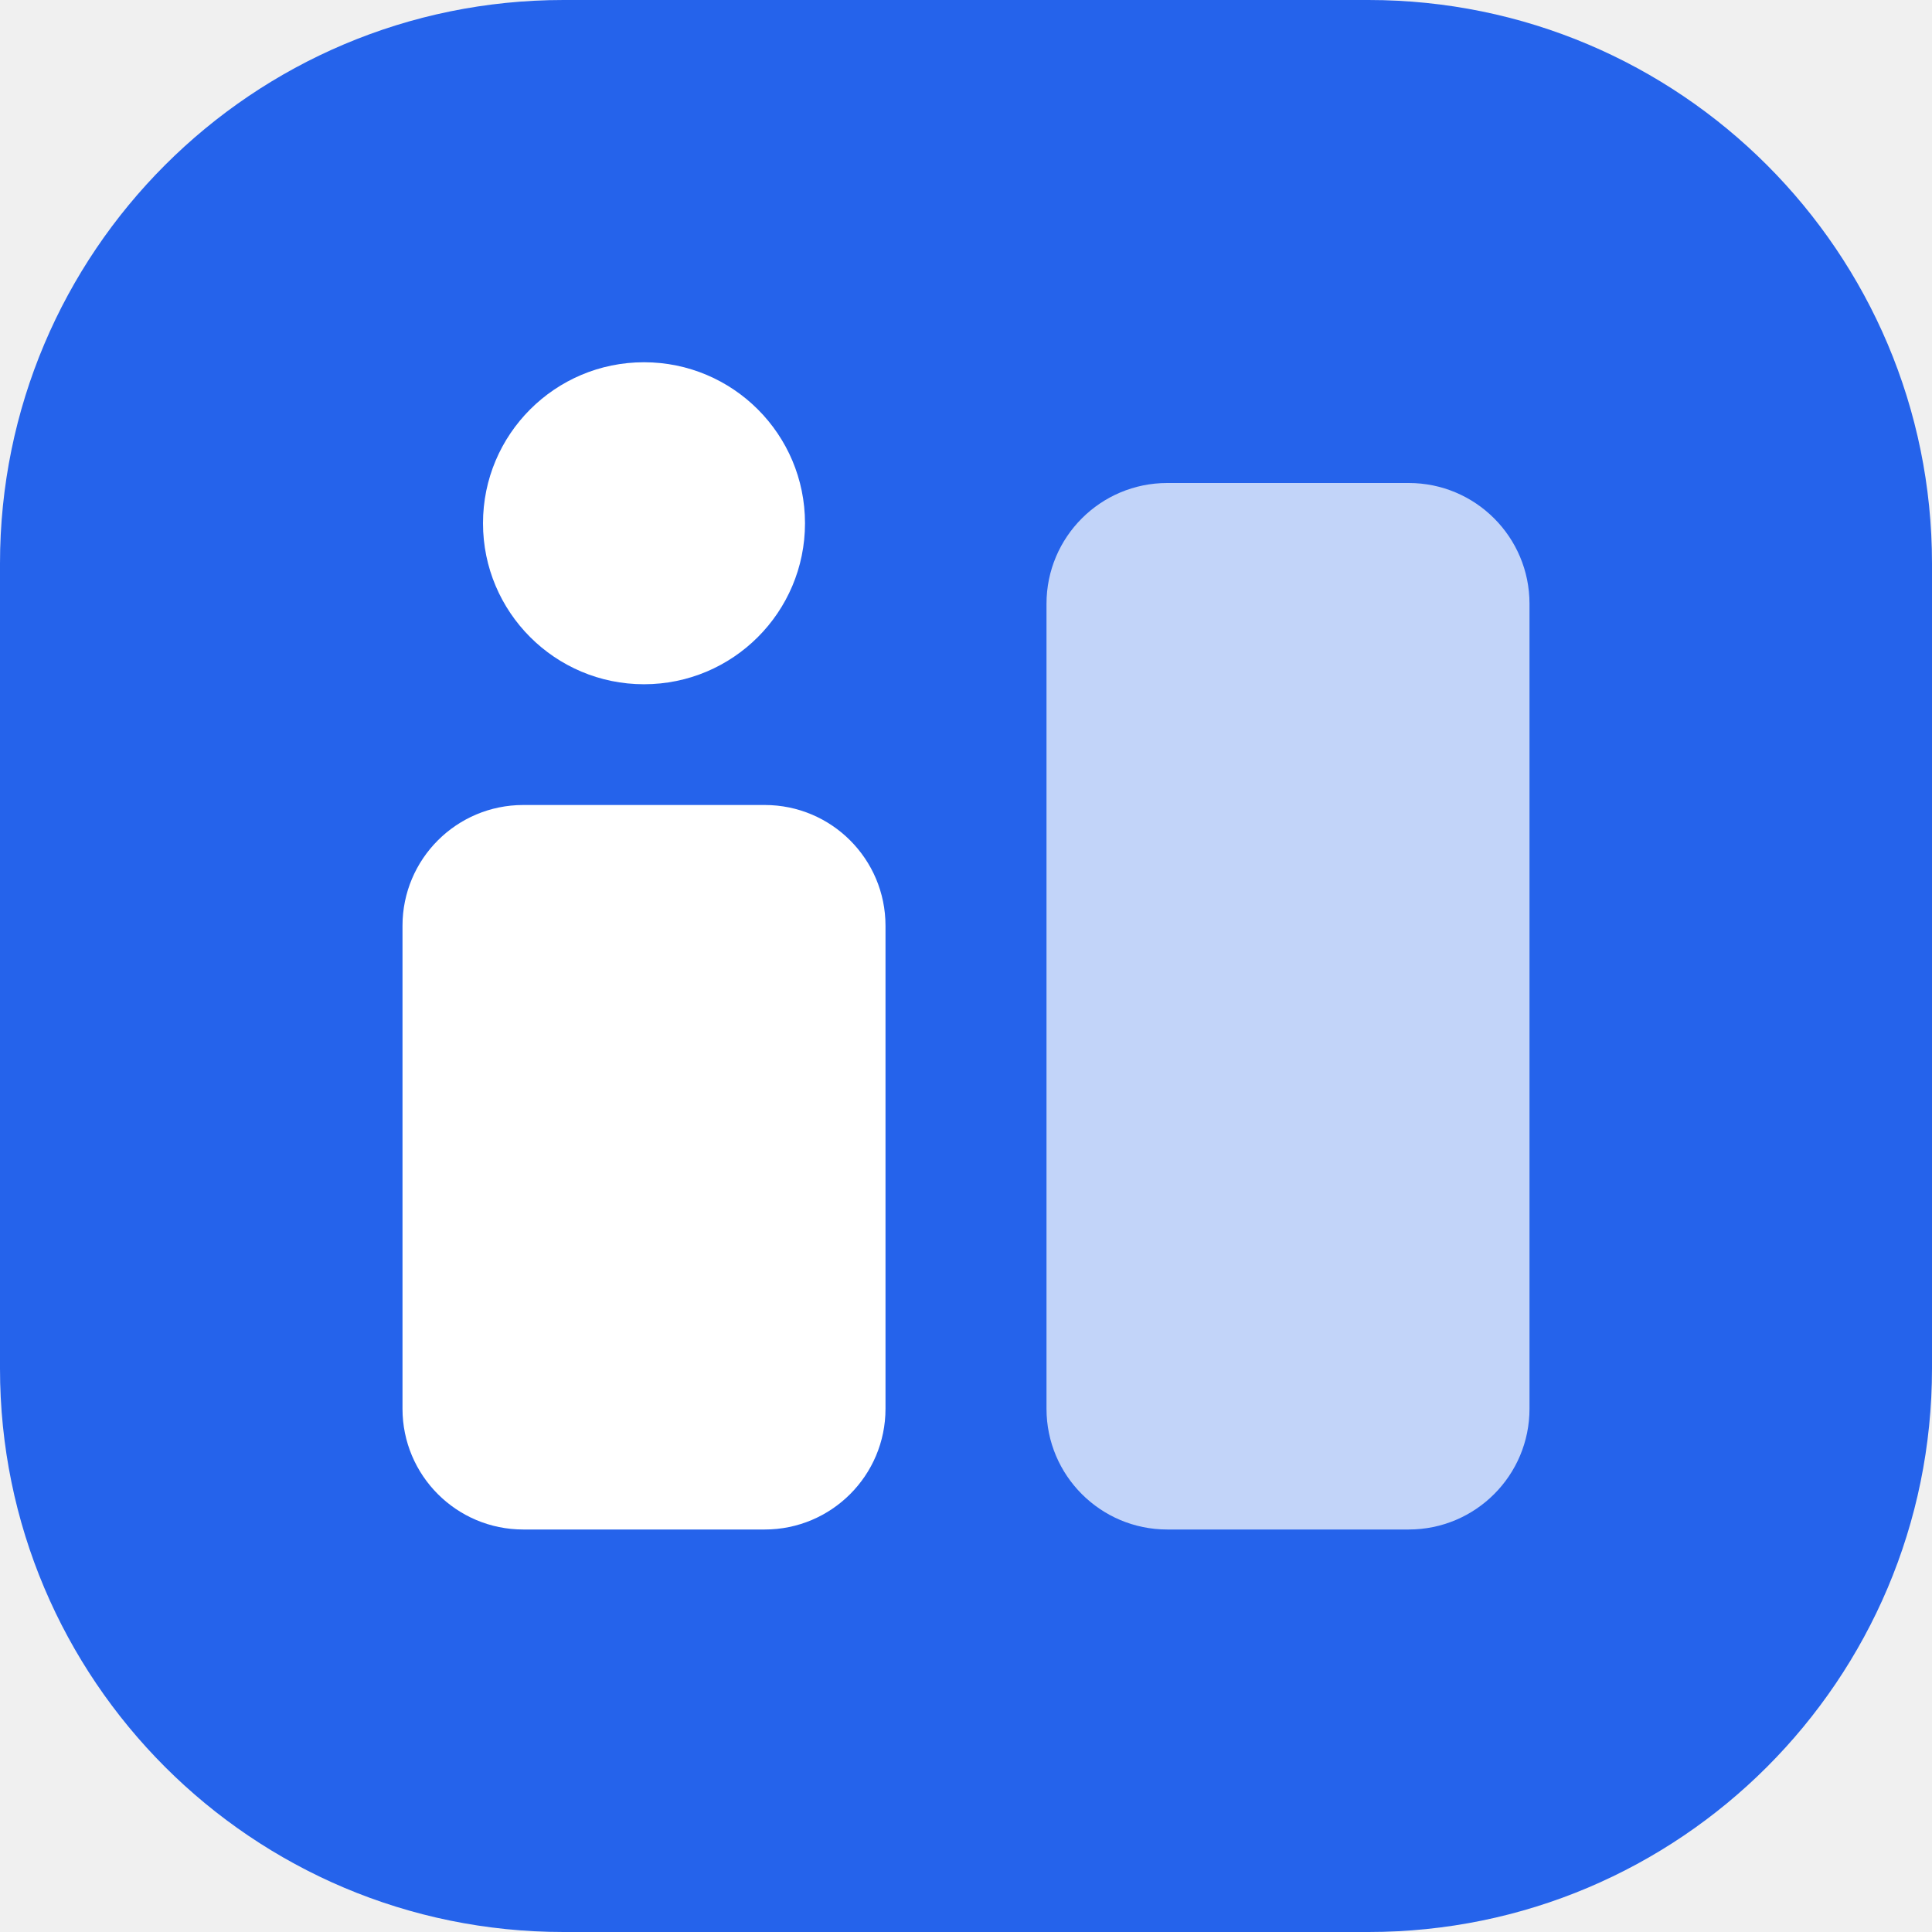
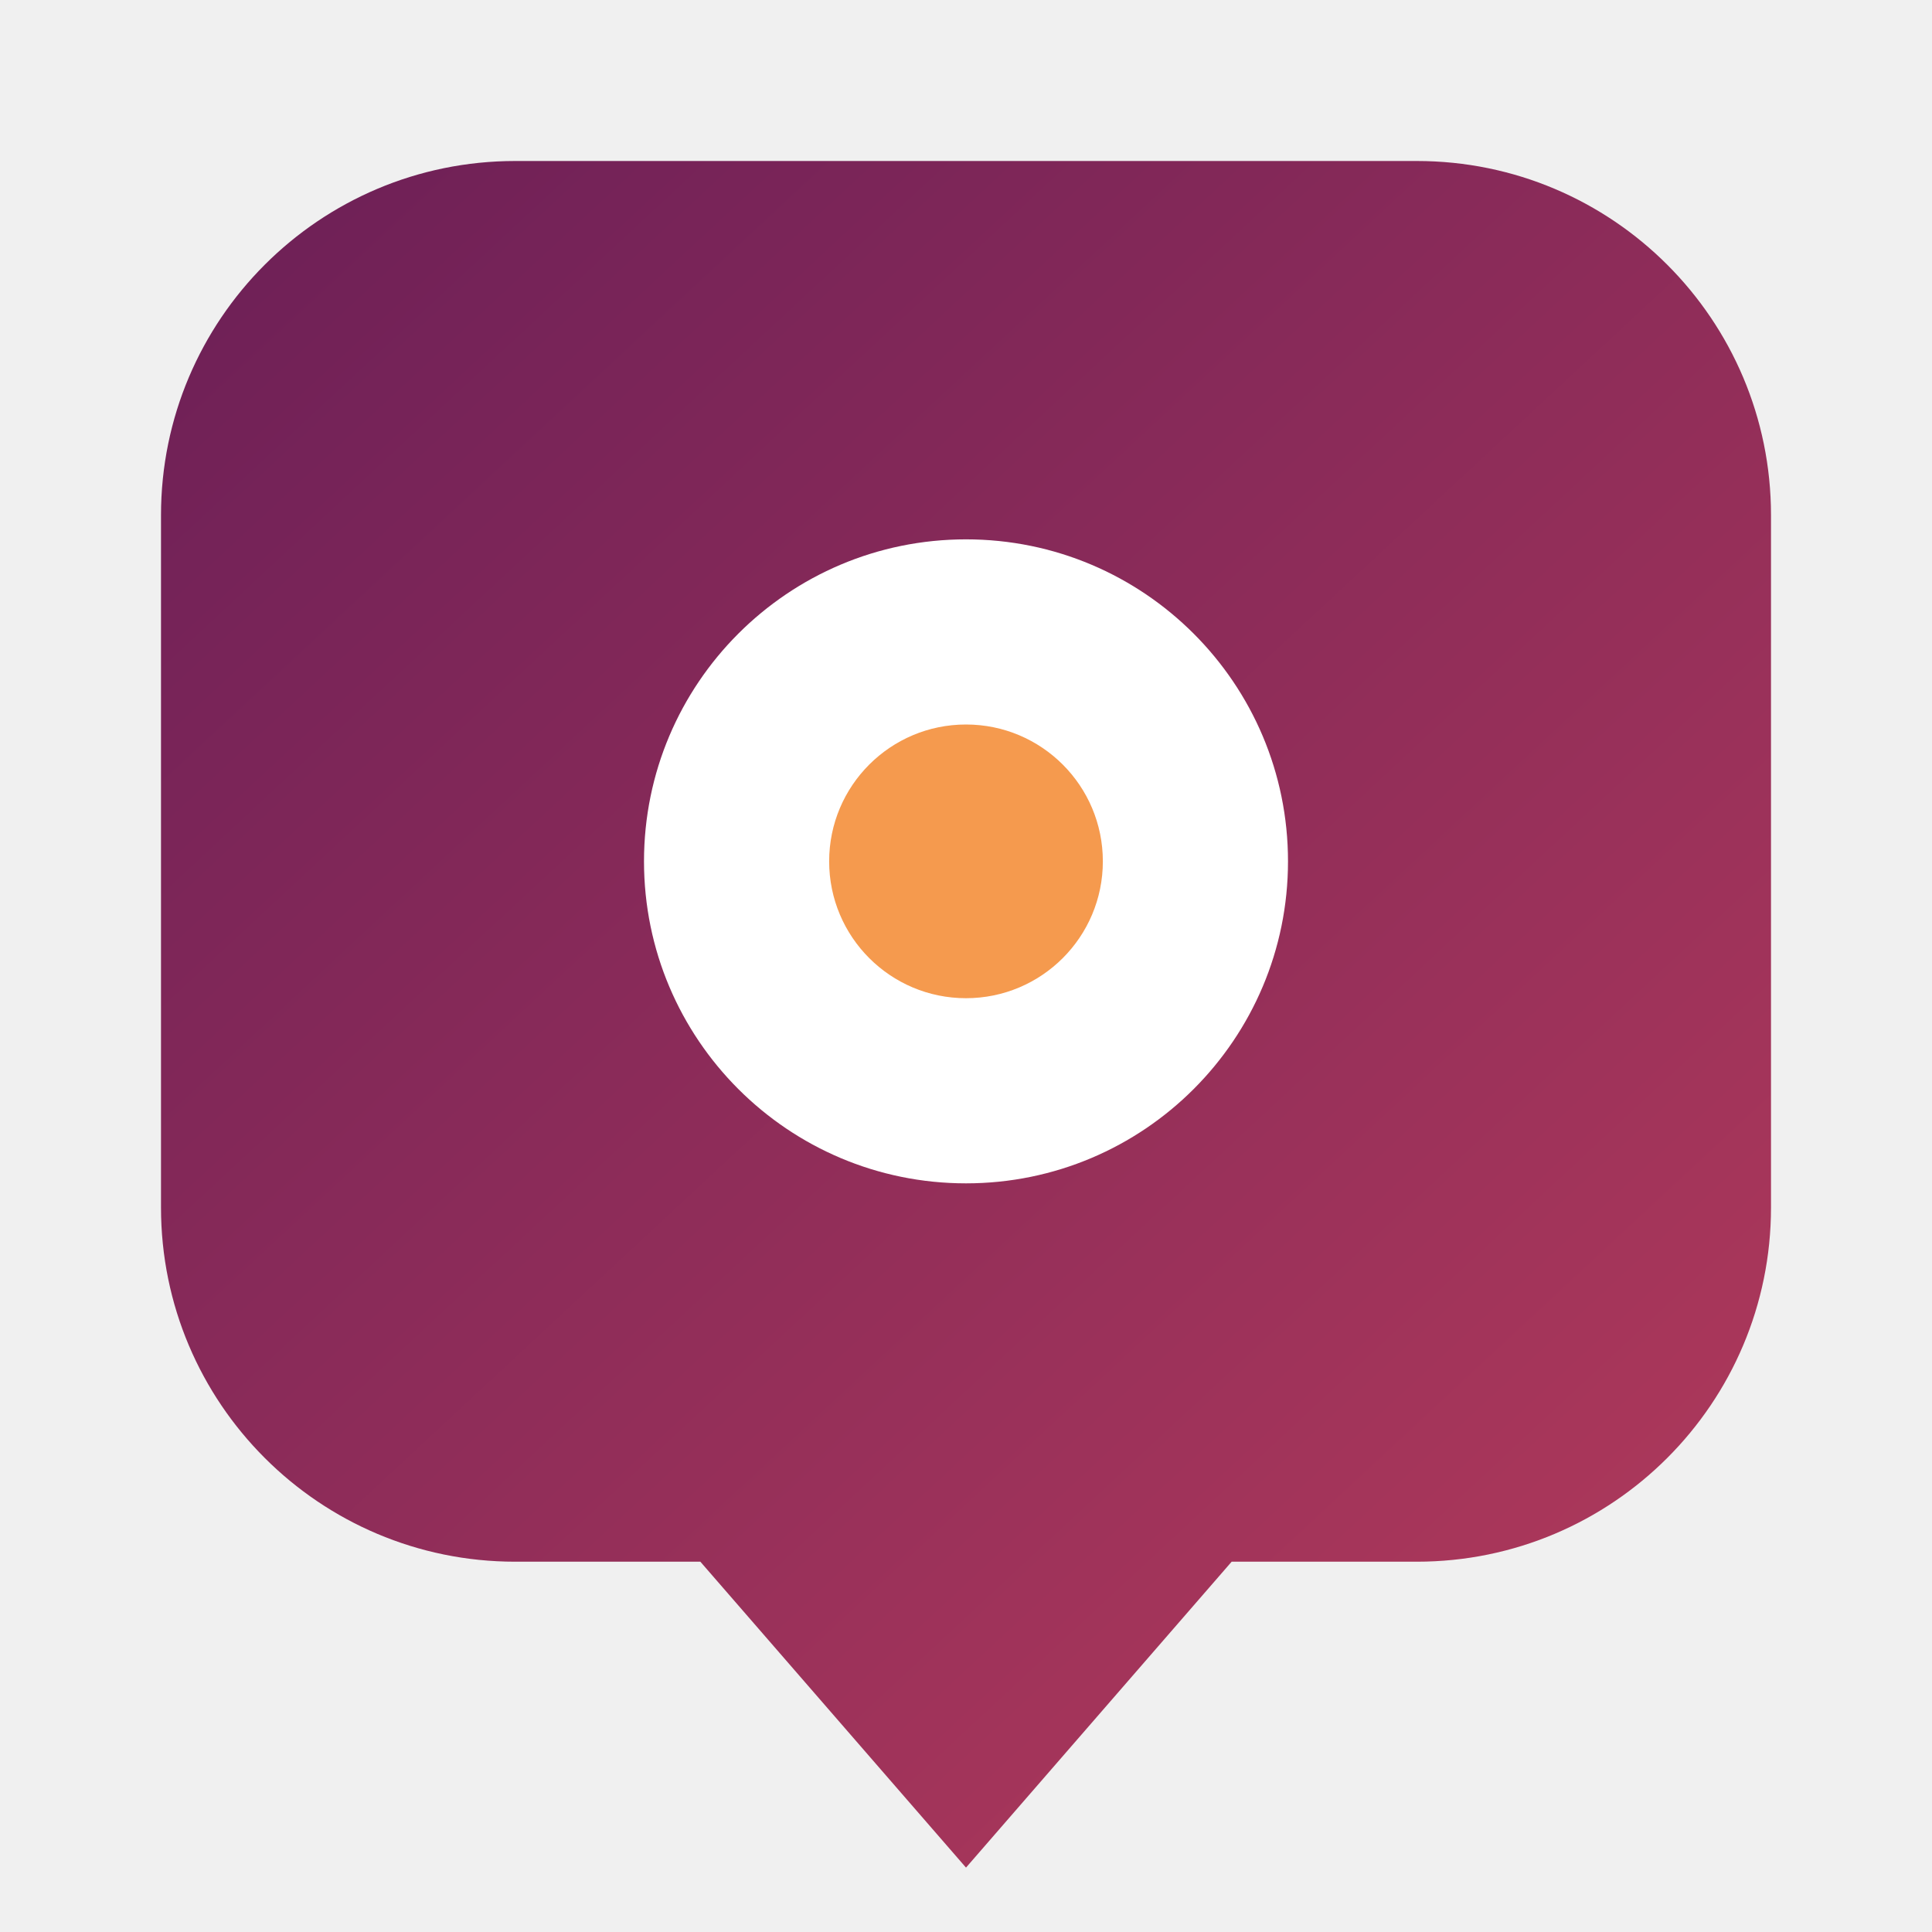
<svg xmlns="http://www.w3.org/2000/svg" viewBox="0 0 24 24">
-   <rect width="24" height="24" rx="7" fill="#2563EB" />
-   <rect x="5" y="10" width="6" height="9" rx="1.5" fill="#fff" />
-   <rect x="13" y="6" width="6" height="13" rx="1.5" fill="#fff" fill-opacity=".72" />
-   <circle cx="8" cy="6.5" r="2" fill="#fff" />
+   <defs>
+     <linearGradient id="g" x1="0" y1="0" x2=".9" y2="1">
+       <stop offset="0" stop-color="#6B1F57" />
+       <stop offset="1" stop-color="#B23A5B" />
+     </linearGradient>
+   </defs>
+   <path d="M12 23.2 8.7 19.4H6.4A4.4 4.4 0 0 1 2 15V6.4A4.4 4.4 0 0 1 6.4 2h11.2A4.4 4.4 0 0 1 22 6.4V15a4.4 4.4 0 0 1-4.4 4.4h-2.3Z" fill="url(#g)" />
+   <circle cx="12" cy="10.7" r="4" fill="#fff" />
+   <circle cx="12" cy="10.7" r="1.7" fill="#F59A4E" />
</svg>
